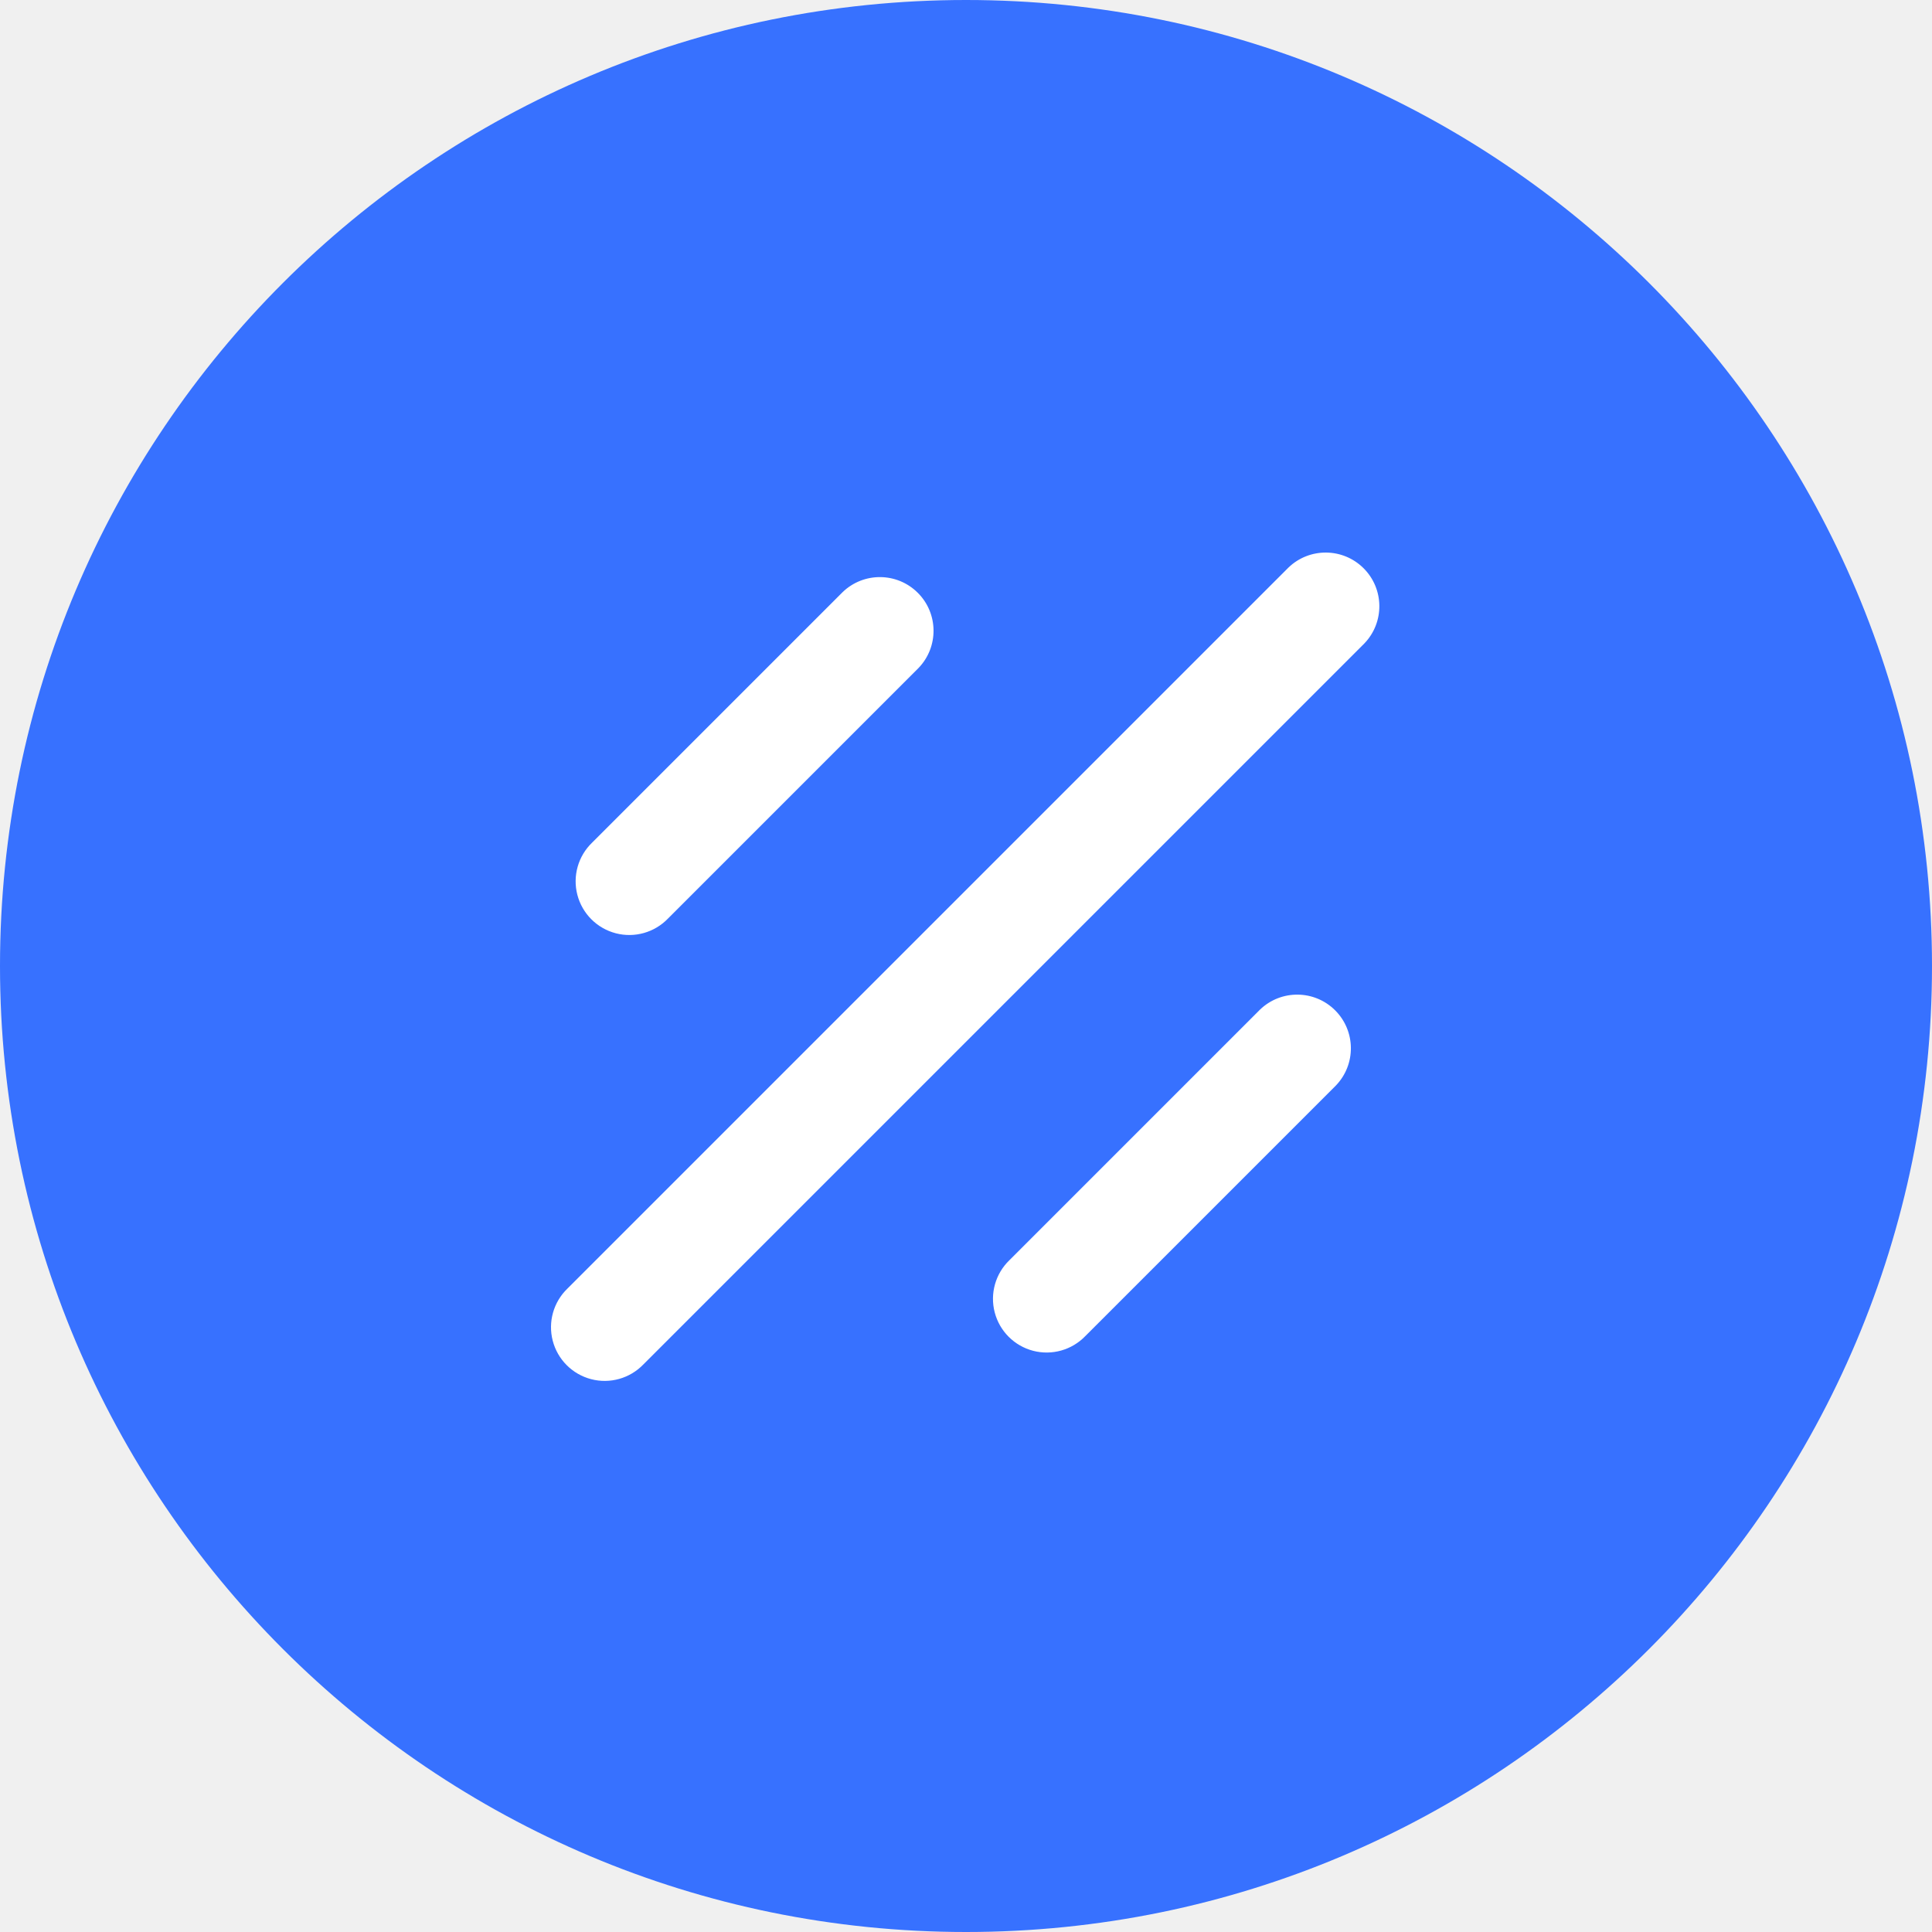
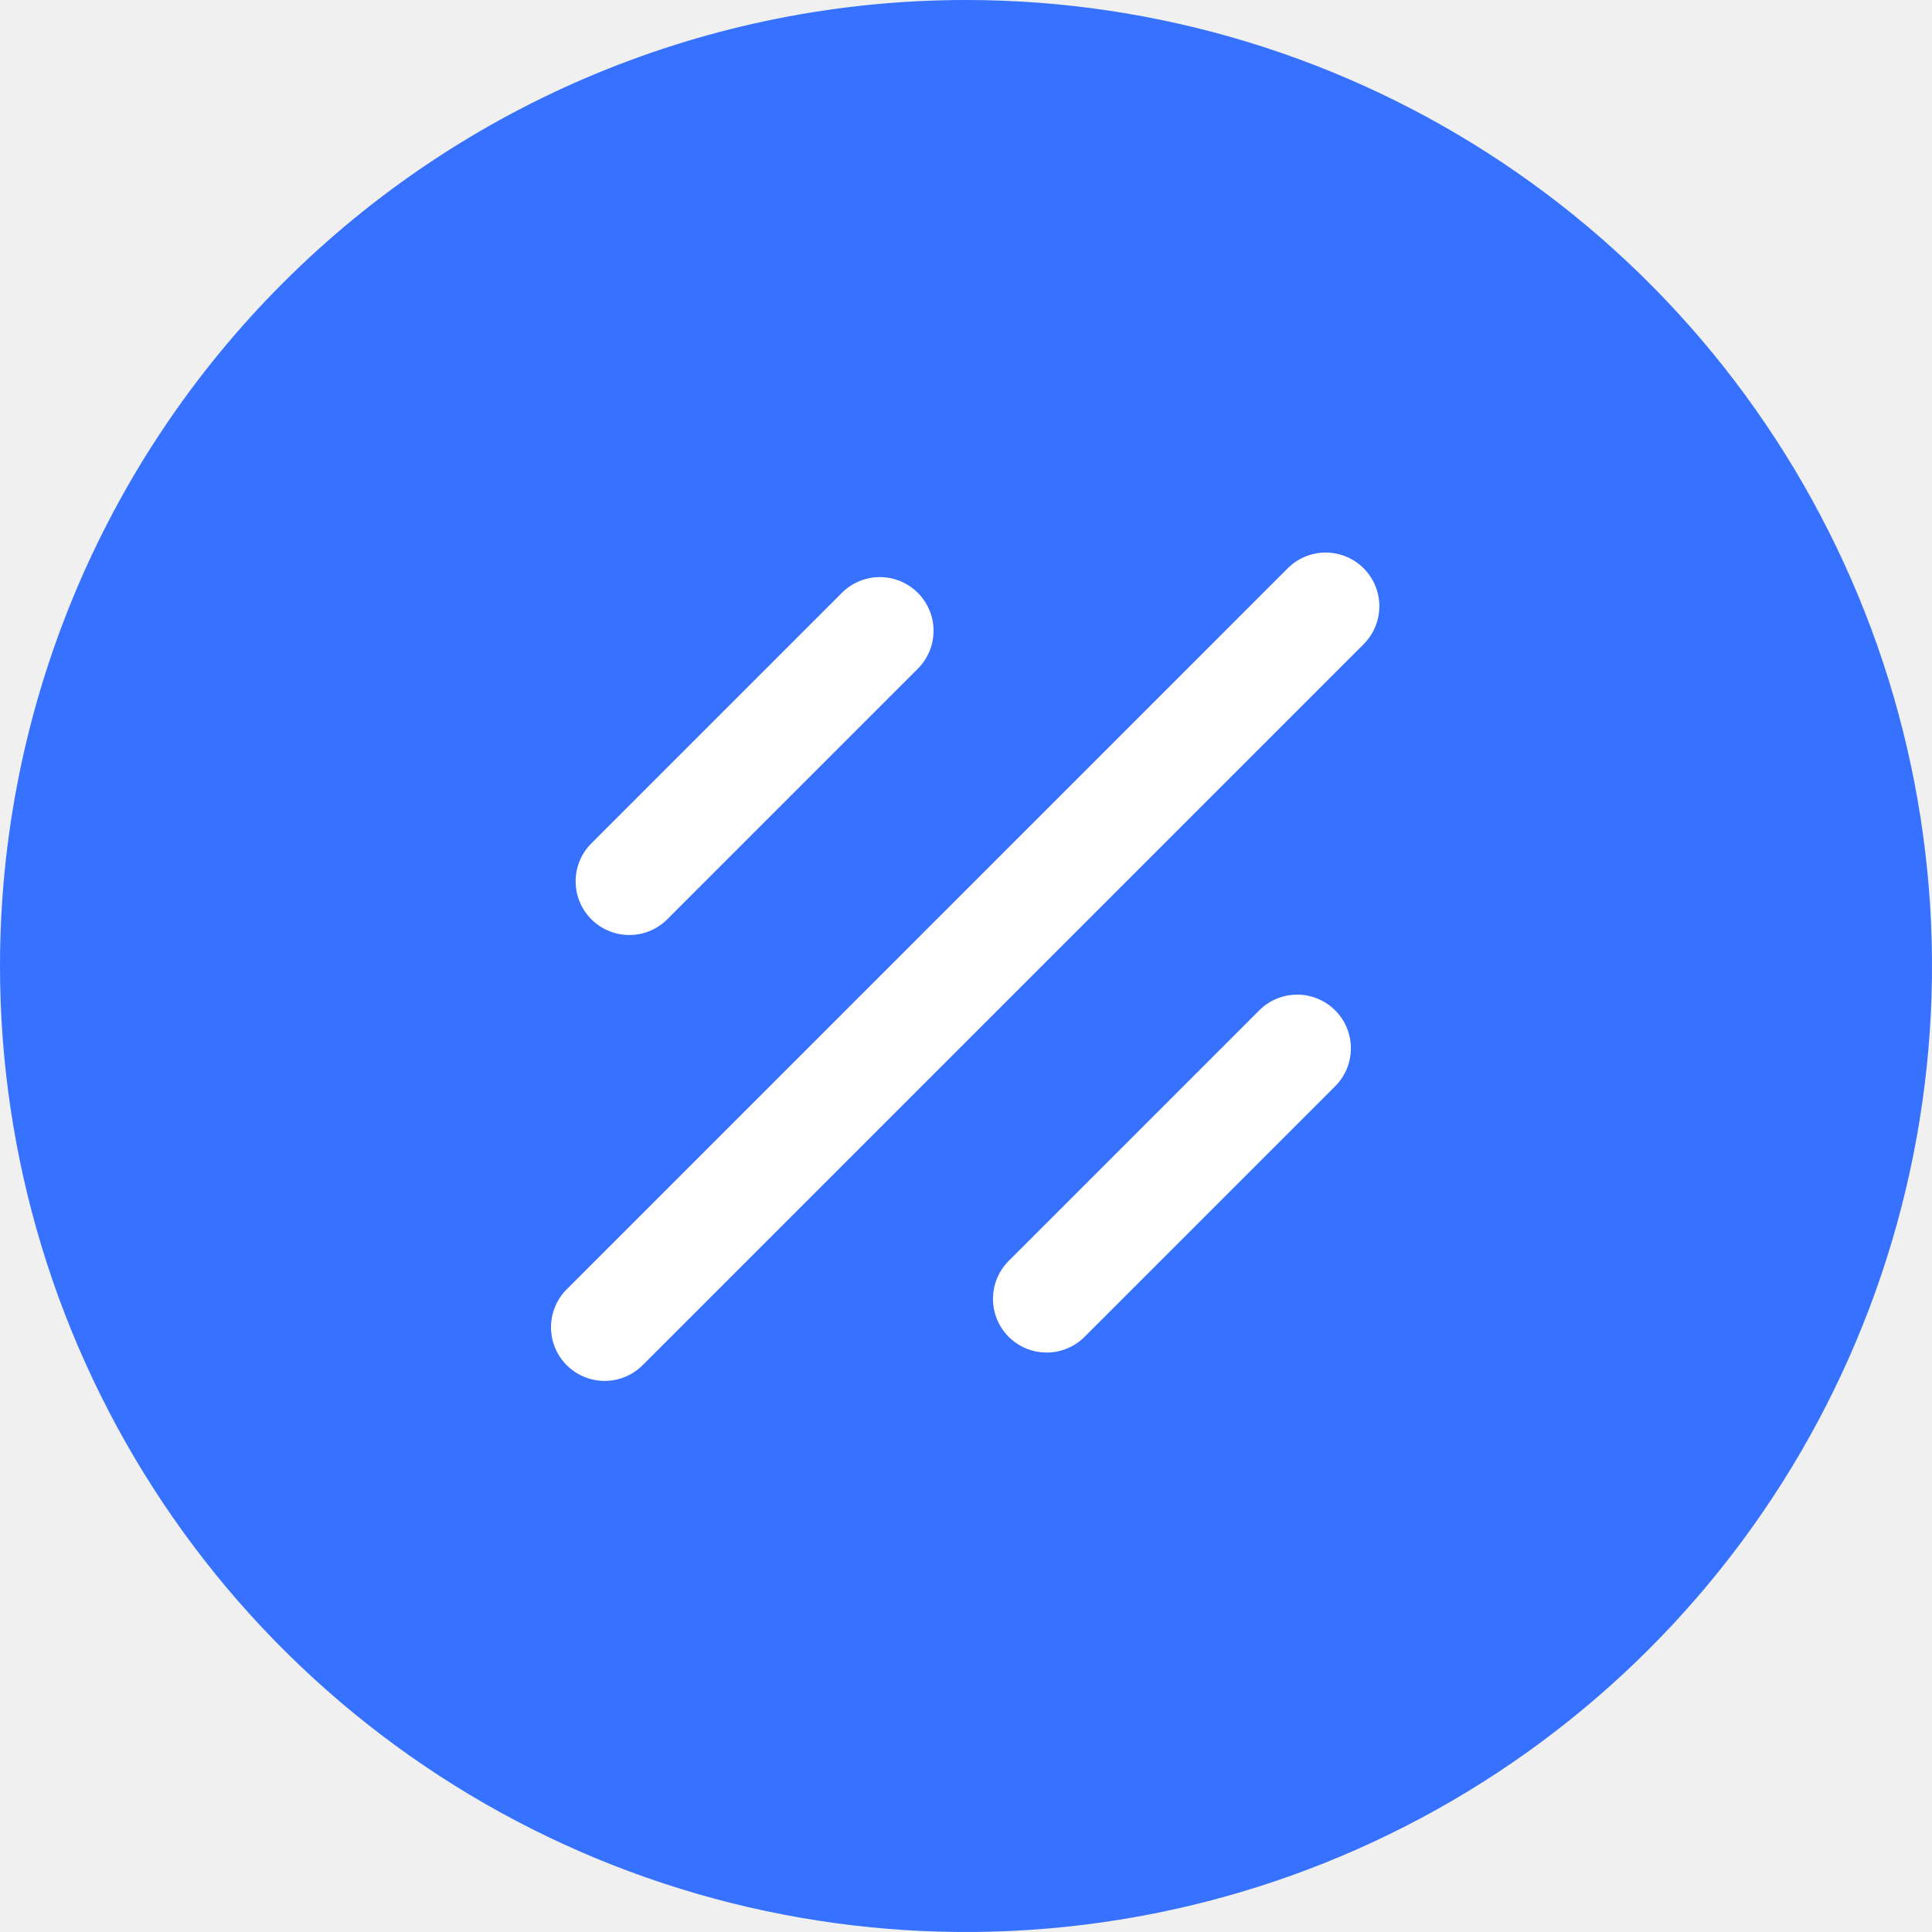
- <svg xmlns="http://www.w3.org/2000/svg" width="64" height="64" viewBox="0 0 64 64">
-   <path d="M32,0A32,32,0,1,1,0,32,32,32,0,0,1,32,0Z" fill="#3771ff" />
-   <path d="M209.5,217.8l8.3-8.3a1.778,1.778,0,0,0-2.514-2.514l-8.3,8.3A1.778,1.778,0,1,0,209.5,217.8Zm19.611,3.017-8.3,8.3a1.778,1.778,0,1,0,2.514,2.514l8.3-8.3a1.778,1.778,0,0,0-2.514-2.514Zm.943-14.644-23.884,23.884a1.778,1.778,0,1,0,2.514,2.514l23.884-23.884a1.778,1.778,0,0,0-2.514-2.514Z" transform="translate(-187.372 -187.372)" fill="#fff" />
+ <svg xmlns="http://www.w3.org/2000/svg" width="64" height="64" viewBox="0 0 64 64" fill="none">
+   <g clip-path="url(#clip0_40_30270)">
+     <path d="M32 0C38.329 0 44.516 1.877 49.778 5.393C55.041 8.909 59.142 13.907 61.564 19.754C63.986 25.601 64.62 32.035 63.385 38.243C62.15 44.45 59.103 50.152 54.627 54.627C50.152 59.103 44.45 62.15 38.243 63.385C32.035 64.62 25.601 63.986 19.754 61.564C13.907 59.142 8.909 55.041 5.393 49.778C1.877 44.516 0 38.329 0 32C0 23.513 3.371 15.374 9.373 9.373C15.374 3.371 23.513 0 32 0Z" fill="#3771FF" />
+     <path d="M22.128 30.428L30.428 22.128C30.751 21.793 30.929 21.344 30.925 20.878C30.92 20.413 30.733 19.967 30.404 19.638C30.075 19.309 29.63 19.122 29.164 19.117C28.698 19.113 28.25 19.291 27.914 19.614L19.614 27.914C19.444 28.078 19.308 28.274 19.214 28.491C19.12 28.708 19.071 28.942 19.069 29.178C19.067 29.415 19.111 29.649 19.201 29.868C19.29 30.087 19.422 30.285 19.59 30.453C19.757 30.62 19.955 30.752 20.174 30.841C20.393 30.931 20.628 30.976 20.864 30.973C21.1 30.971 21.334 30.922 21.551 30.828C21.768 30.734 21.964 30.599 22.128 30.428ZM41.739 33.445L33.439 41.745C33.269 41.909 33.133 42.105 33.039 42.322C32.946 42.539 32.896 42.773 32.894 43.009C32.892 43.246 32.936 43.48 33.026 43.699C33.115 43.918 33.247 44.117 33.414 44.284C33.582 44.451 33.78 44.583 33.999 44.672C34.218 44.762 34.453 44.807 34.689 44.804C34.925 44.802 35.159 44.753 35.376 44.659C35.593 44.565 35.789 44.429 35.953 44.259L44.253 35.959C44.576 35.623 44.754 35.175 44.75 34.709C44.745 34.244 44.558 33.798 44.229 33.469C43.9 33.14 43.455 32.953 42.989 32.949C42.523 32.944 42.075 33.122 41.739 33.445ZM42.682 18.801L18.798 42.685C18.628 42.849 18.492 43.045 18.398 43.262C18.305 43.479 18.255 43.713 18.253 43.949C18.25 44.186 18.295 44.42 18.385 44.639C18.474 44.858 18.606 45.056 18.773 45.224C18.941 45.391 19.139 45.523 19.358 45.612C19.577 45.702 19.811 45.747 20.048 45.744C20.284 45.742 20.518 45.693 20.735 45.599C20.952 45.505 21.148 45.369 21.312 45.199L45.196 21.315C45.519 20.98 45.697 20.531 45.693 20.065C45.688 19.6 45.501 19.154 45.172 18.825C44.843 18.496 44.398 18.309 43.932 18.305C43.466 18.3 43.018 18.478 42.682 18.801Z" fill="white" />
+   </g>
+   <defs>
+     <clipPath id="clip0_40_30270">
+       <rect width="64" height="64" fill="white" />
+     </clipPath>
+   </defs>
</svg>
